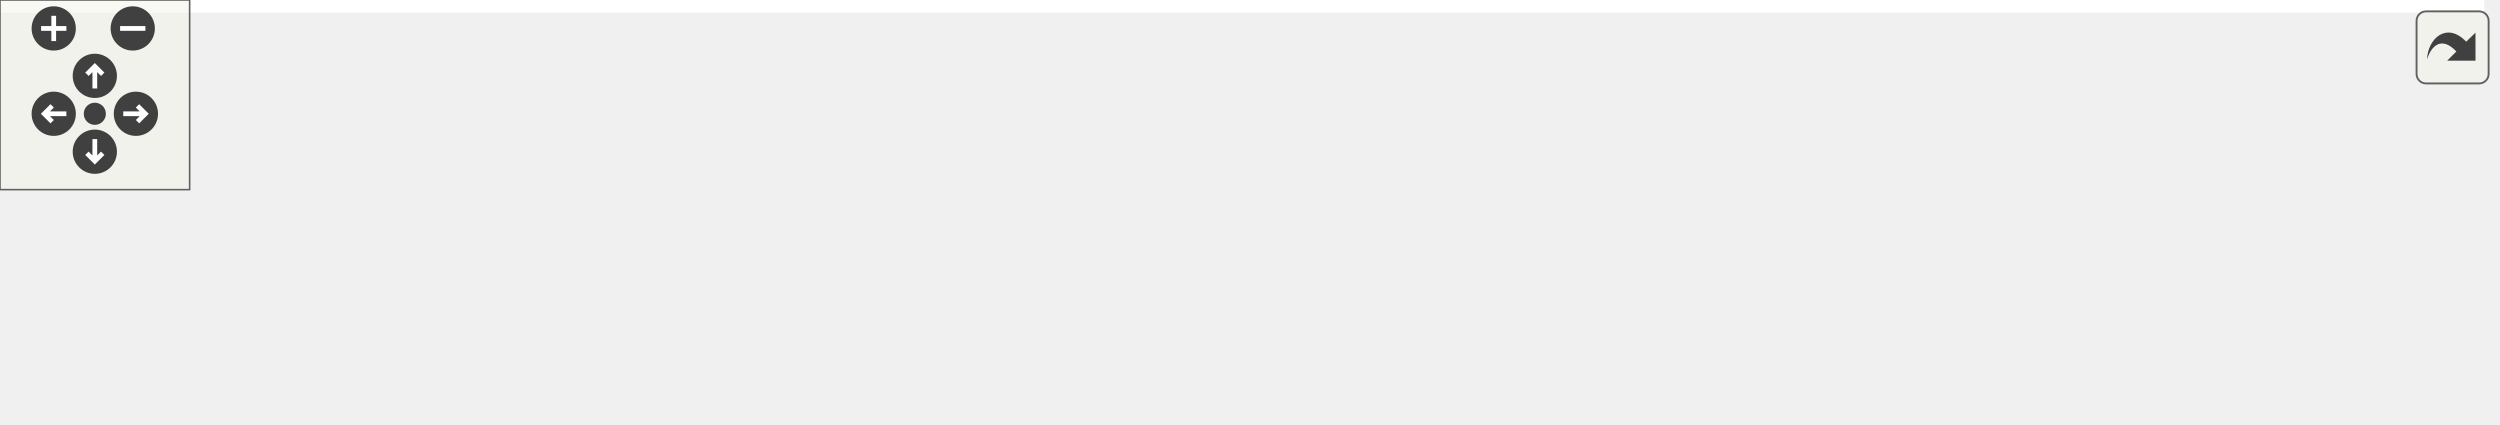
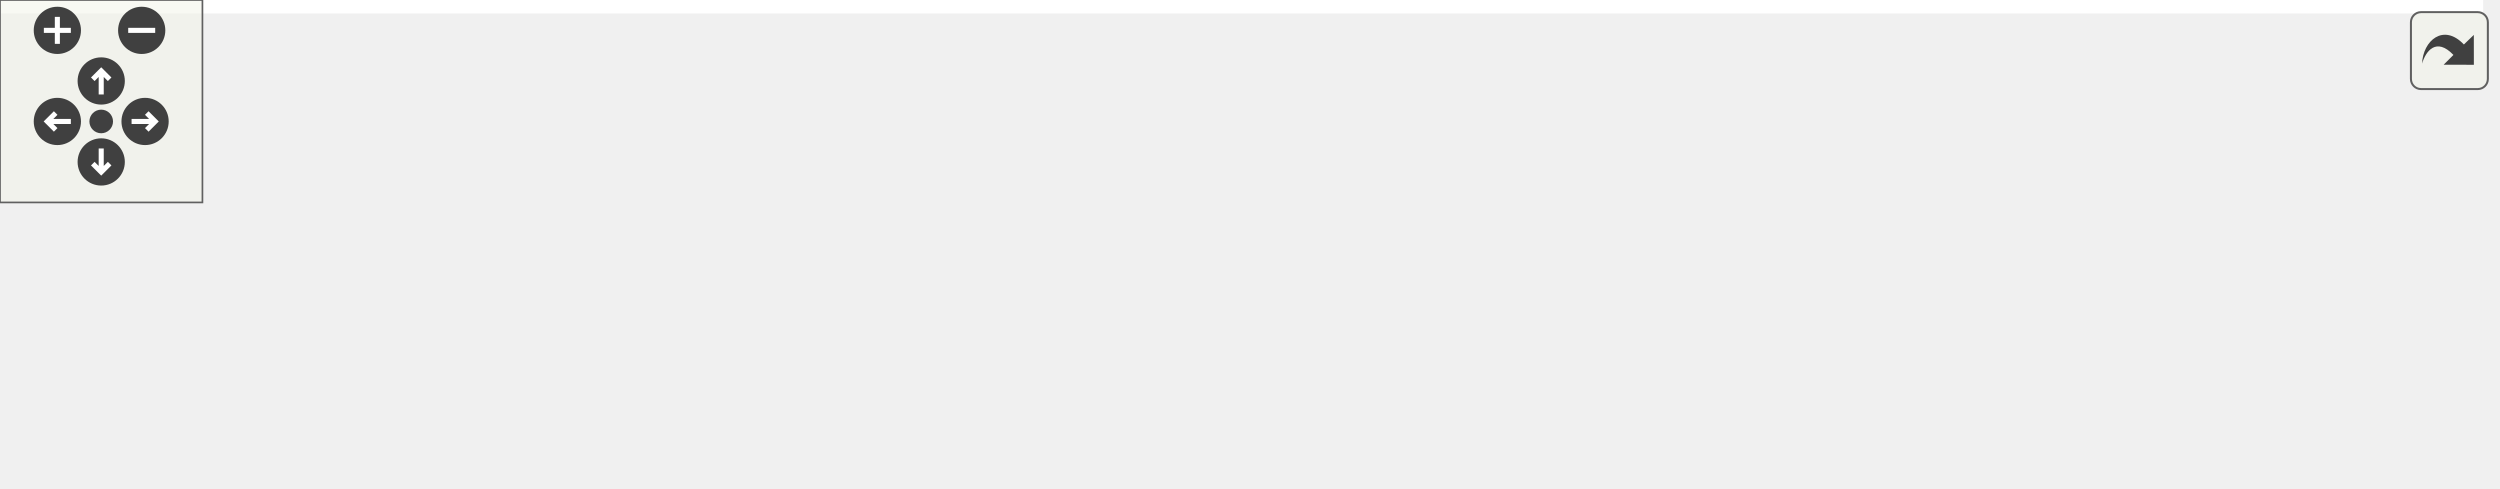
<svg xmlns="http://www.w3.org/2000/svg" xmlns:xlink="http://www.w3.org/1999/xlink" id="main" version="1.1" xml:space="preserve">
  <style type="text/css">
.edge:hover path { stroke: red; }
.edge:hover polygon { stroke: red; fill: red; }
</style>
  <defs>
    <circle id="rim" cx="0" cy="0" r="7" />
    <circle id="rim2" cx="0" cy="0" r="3.5" />
    <g id="zoomPlus">
      <use xlink:href="#rim" fill="#404040">
        <set attributeName="fill" to="#808080" begin="zoomplus.mouseover" end="zoomplus.mouseout" />
      </use>
      <path d="M-4,0h8M0,-4v8" fill="none" stroke="white" stroke-width="1.5" pointer-events="none" />
    </g>
    <g id="zoomMin">
      <use xlink:href="#rim" fill="#404040">
        <set attributeName="fill" to="#808080" begin="zoomminus.mouseover" end="zoomminus.mouseout" />
      </use>
      <path d="M-4,0h8" fill="none" stroke="white" stroke-width="1.5" pointer-events="none" />
    </g>
    <g id="dirArrow">
      <path fill="none" stroke="white" stroke-width="1.5" d="M0,-3.0v7 M-2.5,-0.5L0,-3.0L2.5,-0.5" />
    </g>
    <g id="resetDef">
      <use xlink:href="#rim2" fill="#404040">
        <set attributeName="fill" to="#808080" begin="reset.mouseover" end="reset.mouseout" />
      </use>
    </g>
  </defs>
  <svg id="graph" class="graph">
    <g id="viewport">
-       <polygon fill="white" stroke="transparent" points="-4,4 -4,-73.5 786,-73.5 786,4 -4,4" />
+       <polygon fill="white" stroke="transparent" points="-4,4 -4,-84 736,-84 736,4 -4,4" />
      <g id="node1" class="node">
        <g id="a_node1">
          <a xlink:title=" ">
-             <polygon fill="#bfbfbf" stroke="black" points="630,-17 630,-47 782,-47 782,-17 630,-17" />
-             <text text-anchor="start" x="638" y="-35" font-family="Helvetica,sans-Serif" font-size="10.00">queue_tools::QueueAdaptor</text>
-             <text text-anchor="middle" x="706" y="-24" font-family="Helvetica,sans-Serif" font-size="10.00">::back</text>
+             <polygon fill="#bfbfbf" stroke="black" points="580,-24.5 580,-54.5 732,-54.5 732,-24.5 580,-24.5" />
+             <text text-anchor="start" x="588" y="-42.5" font-family="Helvetica,sans-Serif" font-size="10.00">queue_tools::QueueAdaptor</text>
+             <text text-anchor="middle" x="656" y="-31.5" font-family="Helvetica,sans-Serif" font-size="10.00">::back</text>
          </a>
        </g>
      </g>
      <g id="node2" class="node">
        <g id="a_node2">
          <a xlink:href="classqueue__tools_1_1QueueAdaptor.html#ad3a4f68bb1c2cbd0bedd8094e732bece" target="_top" xlink:title=" ">
-             <polygon fill="white" stroke="black" points="431.5,-39 431.5,-69 583.5,-69 583.5,-39 431.5,-39" />
-             <text text-anchor="start" x="439.5" y="-57" font-family="Helvetica,sans-Serif" font-size="10.00">queue_tools::QueueAdaptor</text>
-             <text text-anchor="middle" x="507.5" y="-46" font-family="Helvetica,sans-Serif" font-size="10.00">&lt; MinStack&lt; T &gt; &gt;::back</text>
+             <polygon fill="white" stroke="black" points="392,-49.5 392,-79.5 544,-79.5 544,-49.5 392,-49.5" />
+             <text text-anchor="start" x="400" y="-67.5" font-family="Helvetica,sans-Serif" font-size="10.00">queue_tools::QueueAdaptor</text>
+             <text text-anchor="middle" x="468" y="-56.5" font-family="Helvetica,sans-Serif" font-size="10.00">&lt; MinStack&lt; T &gt; &gt;::back</text>
          </a>
        </g>
      </g>
      <g id="edge1" class="edge">
-         <path fill="none" stroke="midnightblue" d="M619.82,-41.54C607.76,-42.89 595.44,-44.27 583.59,-45.59" />
-         <polygon fill="midnightblue" stroke="midnightblue" points="620.32,-45 629.87,-40.41 619.54,-38.05 620.32,-45" />
+         <path fill="none" stroke="midnightblue" d="M569.85,-50.94C561.26,-52.1 552.57,-53.27 544.1,-54.41" />
+         <polygon fill="midnightblue" stroke="midnightblue" points="570.44,-54.4 579.88,-49.6 569.51,-47.46 570.44,-54.4" />
      </g>
      <g id="node3" class="node">
        <g id="a_node3">
-           <a xlink:href="namespacequeue__tools.html#a31a61f436e43953f5fb5672c2faae31f" target="_top" xlink:title=" ">
-             <polygon fill="white" stroke="black" points="421,-0.5 421,-19.5 594,-19.5 594,-0.5 421,-0.5" />
-             <text text-anchor="middle" x="507.5" y="-7.5" font-family="Helvetica,sans-Serif" font-size="10.00">queue_tools::test_queueadaptor</text>
+           <a xlink:href="namespacequeue__tools_1_1test.html#a6fd4ee97af3a8636da778c03cef44c14" target="_top" xlink:title=" ">
+             <polygon fill="white" stroke="black" points="414,-0.5 414,-30.5 522,-30.5 522,-0.5 414,-0.5" />
+             <text text-anchor="start" x="422" y="-18.5" font-family="Helvetica,sans-Serif" font-size="10.00">queue_tools::test::</text>
+             <text text-anchor="middle" x="468" y="-7.5" font-family="Helvetica,sans-Serif" font-size="10.00">test_queueadaptor</text>
          </a>
        </g>
      </g>
      <g id="edge2" class="edge">
-         <path fill="none" stroke="midnightblue" d="M619.72,-22.45C611,-21.48 602.14,-20.48 593.43,-19.51" />
-         <polygon fill="midnightblue" stroke="midnightblue" points="619.54,-25.95 629.87,-23.59 620.32,-19 619.54,-25.95" />
+         <path fill="none" stroke="midnightblue" d="M569.82,-28.51C553.57,-26.41 537,-24.27 522.11,-22.35" />
+         <polygon fill="midnightblue" stroke="midnightblue" points="569.52,-32 579.88,-29.81 570.41,-25.06 569.52,-32" />
      </g>
      <g id="node4" class="node">
        <g id="a_node4">
-           <a xlink:href="namespacequeue__tools.html#a9586d21c0545444548b7b230f4d15e94" target="_top" xlink:title=" ">
-             <polygon fill="white" stroke="black" points="249,-0.5 249,-19.5 385,-19.5 385,-0.5 249,-0.5" />
-             <text text-anchor="middle" x="317" y="-7.5" font-family="Helvetica,sans-Serif" font-size="10.00">queue_tools::test_queue</text>
+           <a xlink:href="namespacequeue__tools_1_1test.html#ae0e3be2c757c8f50b8baee654071b01e" target="_top" xlink:title=" ">
+             <polygon fill="white" stroke="black" points="249,-0.5 249,-30.5 356,-30.5 356,-0.5 249,-0.5" />
+             <text text-anchor="start" x="257" y="-18.5" font-family="Helvetica,sans-Serif" font-size="10.00">queue_tools::test::</text>
+             <text text-anchor="middle" x="302.5" y="-7.5" font-family="Helvetica,sans-Serif" font-size="10.00">test_queue</text>
          </a>
        </g>
      </g>
      <g id="edge3" class="edge">
-         <path fill="none" stroke="midnightblue" d="M410.68,-10C402.05,-10 393.44,-10 385.14,-10" />
-         <polygon fill="midnightblue" stroke="midnightblue" points="410.8,-13.5 420.8,-10 410.8,-6.5 410.8,-13.5" />
+         <path fill="none" stroke="midnightblue" d="M403.72,-15.5C387.96,-15.5 371.22,-15.5 356.04,-15.5" />
+         <polygon fill="midnightblue" stroke="midnightblue" points="403.92,-19 413.92,-15.5 403.92,-12 403.92,-19" />
      </g>
      <g id="node5" class="node">
        <g id="a_node5">
          <a xlink:href="test_8cpp.html#aa1c715cac916839a95e25b65b4071c4a" target="_top" xlink:title=" ">
-             <polygon fill="white" stroke="black" points="160,-0.5 160,-19.5 213,-19.5 213,-0.5 160,-0.5" />
-             <text text-anchor="middle" x="186.5" y="-7.5" font-family="Helvetica,sans-Serif" font-size="10.00">test_all</text>
+             <polygon fill="white" stroke="black" points="160,-6 160,-25 213,-25 213,-6 160,-6" />
+             <text text-anchor="middle" x="186.5" y="-13" font-family="Helvetica,sans-Serif" font-size="10.00">test_all</text>
          </a>
        </g>
      </g>
      <g id="edge4" class="edge">
-         <path fill="none" stroke="midnightblue" d="M238.45,-10C229.44,-10 220.8,-10 213.27,-10" />
-         <polygon fill="midnightblue" stroke="midnightblue" points="238.74,-13.5 248.74,-10 238.74,-6.5 238.74,-13.5" />
+         <path fill="none" stroke="midnightblue" d="M238.68,-15.5C229.71,-15.5 220.94,-15.5 213.26,-15.5" />
+         <polygon fill="midnightblue" stroke="midnightblue" points="238.84,-19 248.84,-15.5 238.84,-12 238.84,-19" />
      </g>
      <g id="node6" class="node">
        <g id="a_node6">
          <a xlink:href="test_8cpp.html#af095a232149097b5605064623a9345ac" target="_top" xlink:title=" ">
-             <polygon fill="white" stroke="black" points="77,-0.5 77,-19.5 124,-19.5 124,-0.5 77,-0.5" />
-             <text text-anchor="middle" x="100.5" y="-7.5" font-family="Helvetica,sans-Serif" font-size="10.00">main2</text>
+             <polygon fill="white" stroke="black" points="77,-6 77,-25 124,-25 124,-6 77,-6" />
+             <text text-anchor="middle" x="100.5" y="-13" font-family="Helvetica,sans-Serif" font-size="10.00">main2</text>
          </a>
        </g>
      </g>
      <g id="edge5" class="edge">
-         <path fill="none" stroke="midnightblue" d="M149.59,-10C140.96,-10 131.99,-10 124.16,-10" />
-         <polygon fill="midnightblue" stroke="midnightblue" points="149.84,-13.5 159.84,-10 149.84,-6.5 149.84,-13.5" />
+         <path fill="none" stroke="midnightblue" d="M149.59,-15.5C140.96,-15.5 131.99,-15.5 124.16,-15.5" />
+         <polygon fill="midnightblue" stroke="midnightblue" points="149.84,-19 159.84,-15.5 149.84,-12 149.84,-19" />
      </g>
      <g id="node7" class="node">
        <g id="a_node7">
          <a xlink:href="main_8hpp.html#a0ddf1224851353fc92bfbff6f499fa97" target="_top" xlink:title=" ">
-             <polygon fill="white" stroke="black" points="0,-0.5 0,-19.5 41,-19.5 41,-0.5 0,-0.5" />
-             <text text-anchor="middle" x="20.5" y="-7.5" font-family="Helvetica,sans-Serif" font-size="10.00">main</text>
+             <polygon fill="white" stroke="black" points="0,-6 0,-25 41,-25 41,-6 0,-6" />
+             <text text-anchor="middle" x="20.5" y="-13" font-family="Helvetica,sans-Serif" font-size="10.00">main</text>
          </a>
        </g>
      </g>
      <g id="edge6" class="edge">
-         <path fill="none" stroke="midnightblue" d="M66.66,-10C57.96,-10 48.84,-10 41.1,-10" />
-         <polygon fill="midnightblue" stroke="midnightblue" points="66.94,-13.5 76.94,-10 66.94,-6.5 66.94,-13.5" />
+         <path fill="none" stroke="midnightblue" d="M66.66,-15.5C57.96,-15.5 48.84,-15.5 41.1,-15.5" />
+         <polygon fill="midnightblue" stroke="midnightblue" points="66.94,-19 76.94,-15.5 66.94,-12 66.94,-19" />
      </g>
    </g>
  </svg>
  <g id="navigator" transform="translate(0 0)" fill="#404254">
    <rect fill="#f2f5e9" fill-opacity="0.5" stroke="#606060" stroke-width=".5" x="0" y="0" width="60" height="60" />
    <use id="zoomplus" xlink:href="#zoomPlus" x="17" y="9" />
    <use id="zoomminus" xlink:href="#zoomMin" x="42" y="9" />
    <use id="reset" xlink:href="#resetDef" x="30" y="36" />
    <g id="arrowUp" xlink:href="#dirArrow" transform="translate(30 24)">
      <use xlink:href="#rim" fill="#404040">
        <set attributeName="fill" to="#808080" begin="arrowUp.mouseover" end="arrowUp.mouseout" />
      </use>
      <path fill="none" stroke="white" stroke-width="1.5" d="M0,-3.0v7 M-2.5,-0.5L0,-3.0L2.5,-0.5" />
    </g>
    <g id="arrowRight" xlink:href="#dirArrow" transform="rotate(90) translate(36 -43)">
      <use xlink:href="#rim" fill="#404040">
        <set attributeName="fill" to="#808080" begin="arrowRight.mouseover" end="arrowRight.mouseout" />
      </use>
      <path fill="none" stroke="white" stroke-width="1.5" d="M0,-3.0v7 M-2.5,-0.5L0,-3.0L2.5,-0.5" />
    </g>
    <g id="arrowDown" xlink:href="#dirArrow" transform="rotate(180) translate(-30 -48)">
      <use xlink:href="#rim" fill="#404040">
        <set attributeName="fill" to="#808080" begin="arrowDown.mouseover" end="arrowDown.mouseout" />
      </use>
      <path fill="none" stroke="white" stroke-width="1.5" d="M0,-3.0v7 M-2.5,-0.5L0,-3.0L2.5,-0.5" />
    </g>
    <g id="arrowLeft" xlink:href="#dirArrow" transform="rotate(270) translate(-36 17)">
      <use xlink:href="#rim" fill="#404040">
        <set attributeName="fill" to="#808080" begin="arrowLeft.mouseover" end="arrowLeft.mouseout" />
      </use>
      <path fill="none" stroke="white" stroke-width="1.5" d="M0,-3.0v7 M-2.5,-0.5L0,-3.0L2.5,-0.5" />
    </g>
  </g>
  <svg viewBox="0 0 15 15" width="100%" height="30px" preserveAspectRatio="xMaxYMin meet">
    <g id="arrow_out" transform="scale(0.3 0.3)">
      <a xlink:href="classqueue__tools_1_1QueueAdaptor_a70c630a800a12e880917ffc2ccbd1153_icgraph_org.svg" target="_base">
        <rect id="button" ry="5" rx="5" y="6" x="6" height="38" width="38" fill="#f2f5e9" fill-opacity="0.5" stroke="#606060" stroke-width="1.0" />
        <path id="arrow" d="M 11.5,31.437 C 11.94,20.098 22.043,11.323 32.159,21.979 L 37.069,17.246 C 37.069,17.246 37.088,32 37.088,32 L 22.16,31.978 C 22.16,31.978 26.998,27.14 26.998,27.14 C 18.529,18.264 13.292,25.23 11.5,31.437 z" style="fill:#404040;" />
      </a>
    </g>
  </svg>
</svg>
